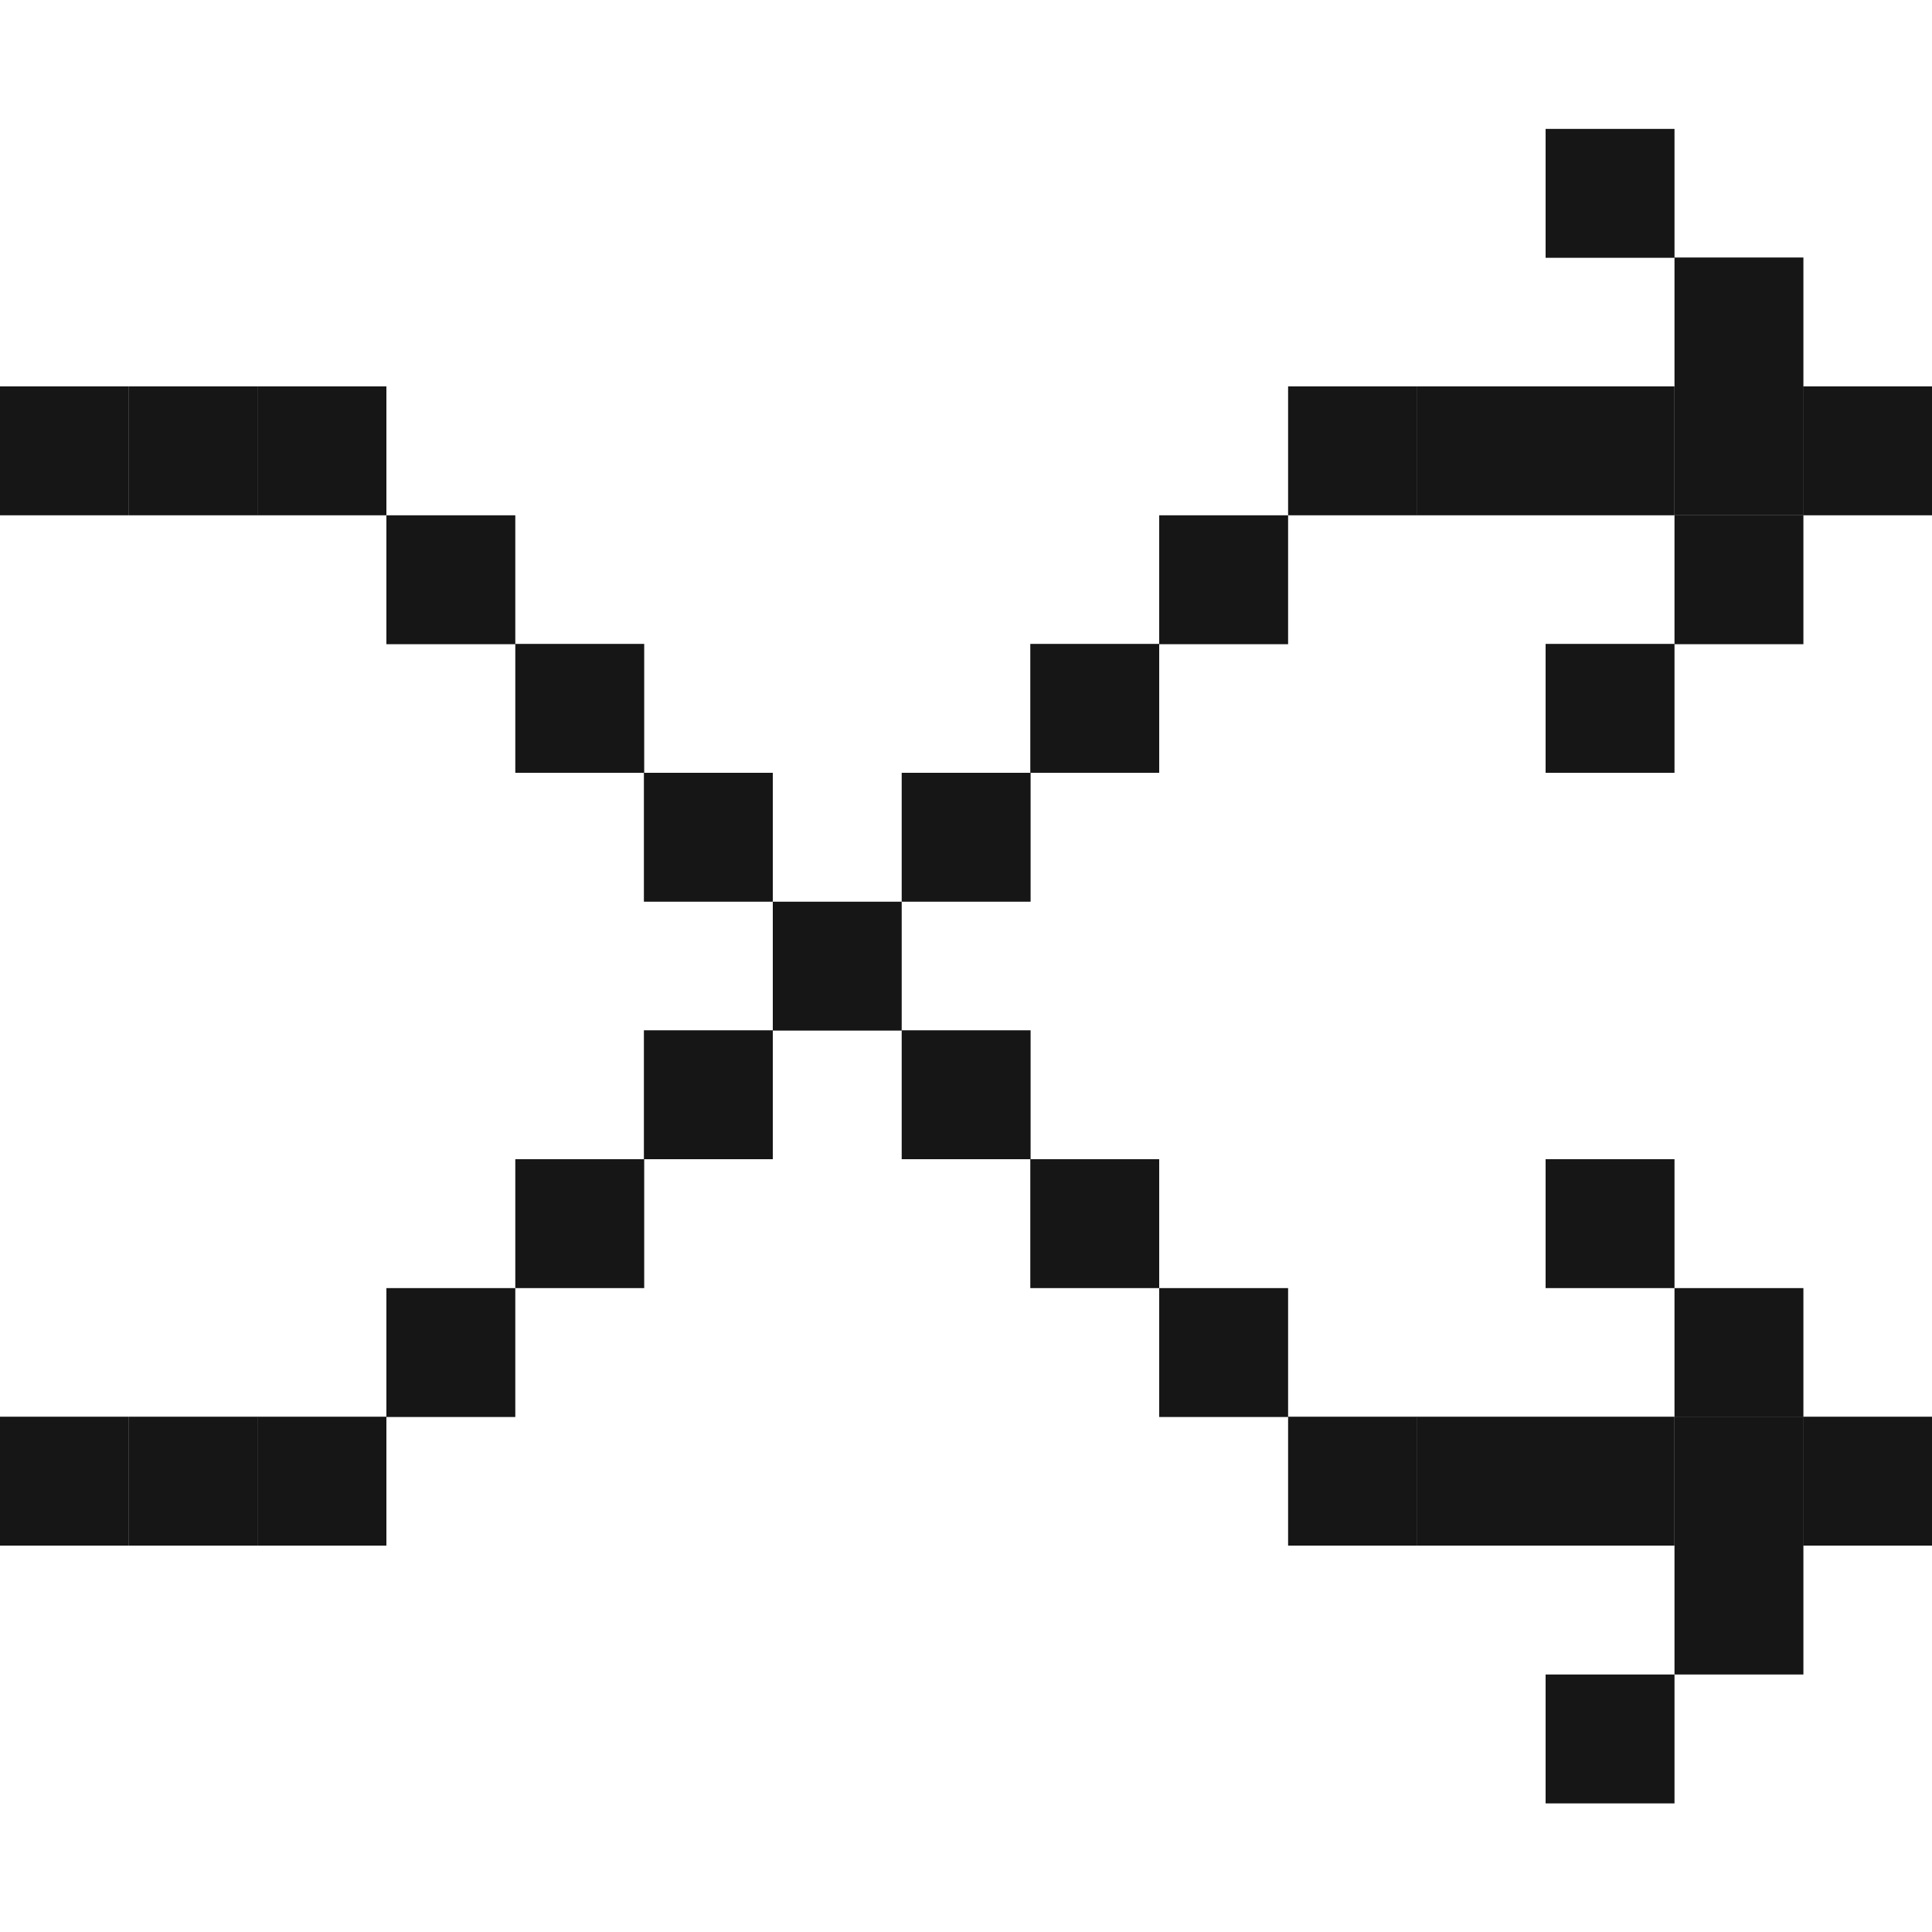
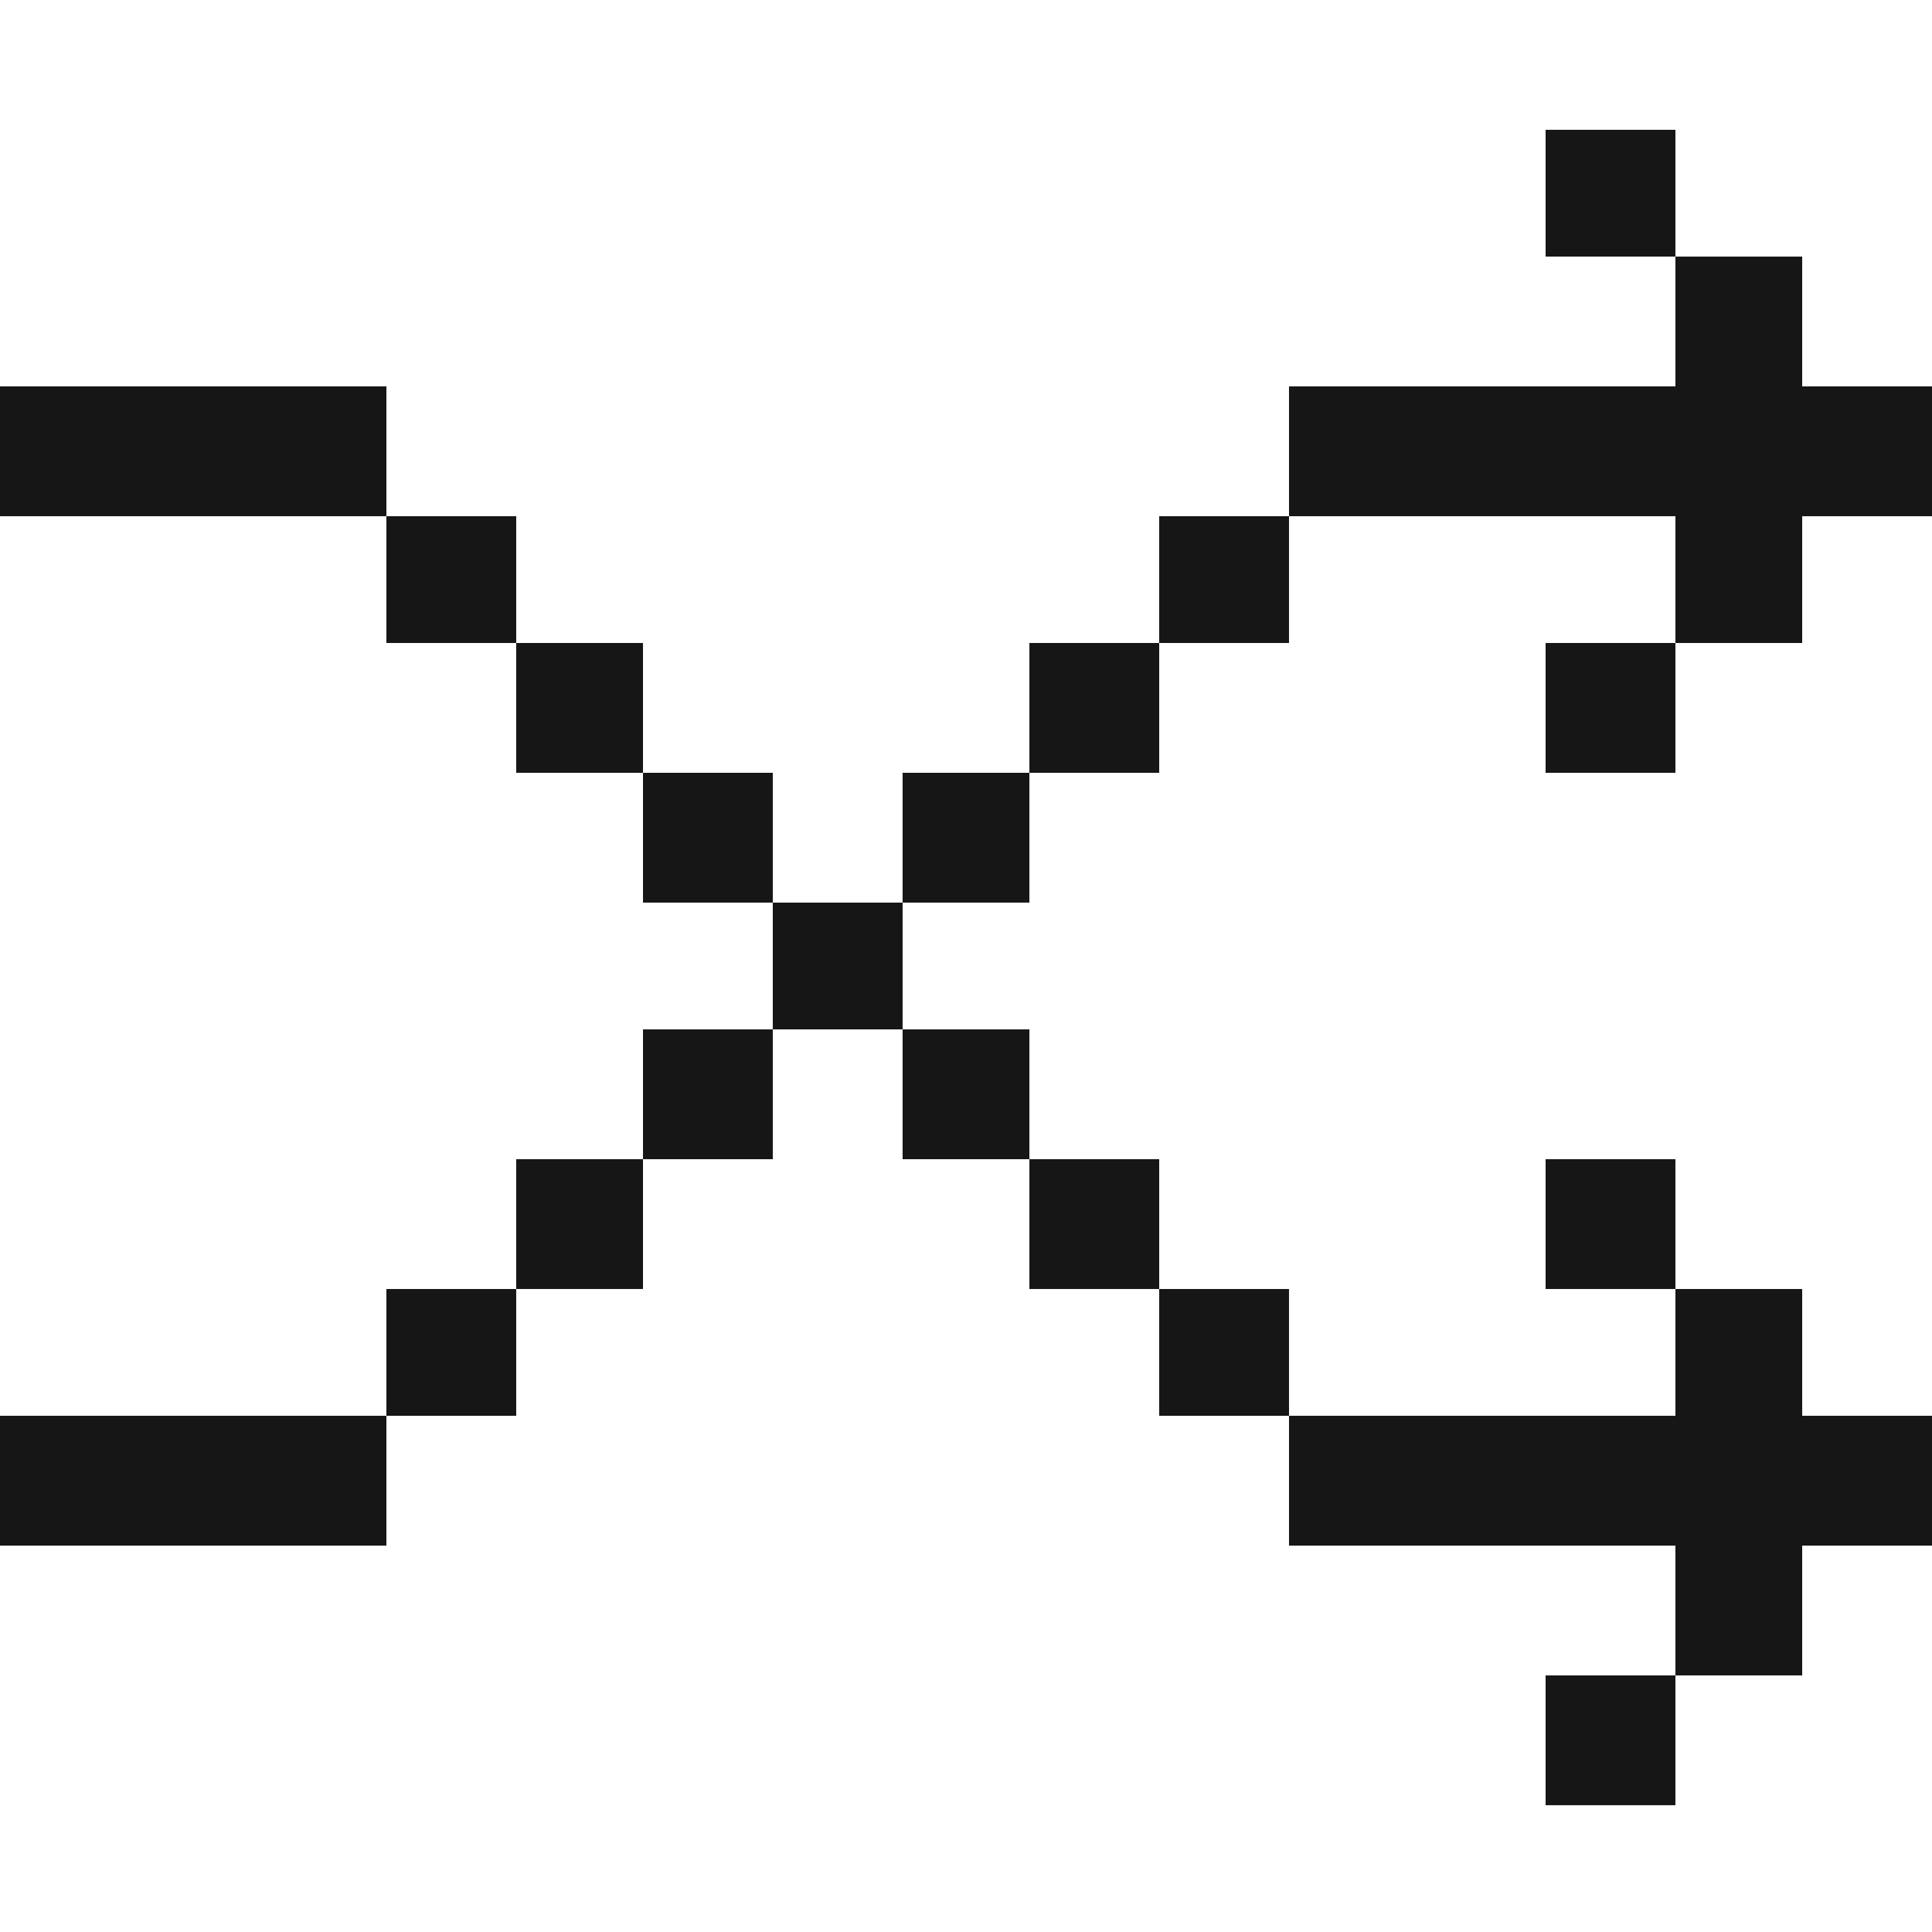
- <svg xmlns="http://www.w3.org/2000/svg" id="Layer_1" viewBox="0 0 64 64">
+ <svg xmlns="http://www.w3.org/2000/svg" version="1.1" viewBox="0 0 64 64">
  <defs>
-     <style>.cls-1{fill:#161616;}</style>
+     <style>
+       .cls-1 {
+         fill: #161616;
+       }
+     </style>
  </defs>
-   <rect class="cls-1" x="51.2" y="4.27" width="4.27" height="4.27" />
-   <rect class="cls-1" x="55.47" y="8.53" width="4.27" height="4.27" />
-   <rect class="cls-1" y="12.8" width="4.27" height="4.27" />
-   <rect class="cls-1" x="4.27" y="12.8" width="4.27" height="4.27" />
-   <rect class="cls-1" x="8.53" y="12.8" width="4.27" height="4.27" />
-   <rect class="cls-1" x="42.67" y="12.8" width="4.27" height="4.27" />
-   <rect class="cls-1" x="46.93" y="12.8" width="4.27" height="4.27" />
-   <rect class="cls-1" x="51.2" y="12.8" width="4.27" height="4.27" />
-   <rect class="cls-1" x="55.47" y="12.8" width="4.27" height="4.27" />
-   <rect class="cls-1" x="59.73" y="12.8" width="4.27" height="4.27" />
-   <rect class="cls-1" x="12.8" y="17.07" width="4.27" height="4.27" />
-   <rect class="cls-1" x="38.4" y="17.07" width="4.27" height="4.27" />
-   <rect class="cls-1" x="55.47" y="17.07" width="4.27" height="4.27" />
-   <rect class="cls-1" x="17.07" y="21.33" width="4.27" height="4.27" />
-   <rect class="cls-1" x="34.13" y="21.33" width="4.27" height="4.27" />
-   <rect class="cls-1" x="51.2" y="21.33" width="4.27" height="4.27" />
-   <rect class="cls-1" x="21.33" y="25.6" width="4.27" height="4.27" />
-   <rect class="cls-1" x="29.87" y="25.6" width="4.27" height="4.27" />
-   <rect class="cls-1" x="25.6" y="29.87" width="4.27" height="4.27" />
-   <rect class="cls-1" x="21.33" y="34.13" width="4.27" height="4.27" />
-   <rect class="cls-1" x="29.87" y="34.13" width="4.27" height="4.27" />
-   <rect class="cls-1" x="17.07" y="38.4" width="4.27" height="4.27" />
-   <rect class="cls-1" x="34.13" y="38.4" width="4.27" height="4.27" />
-   <rect class="cls-1" x="51.2" y="38.4" width="4.27" height="4.27" />
-   <rect class="cls-1" x="12.8" y="42.67" width="4.27" height="4.27" />
-   <rect class="cls-1" x="38.4" y="42.67" width="4.27" height="4.27" />
-   <rect class="cls-1" x="55.47" y="42.67" width="4.27" height="4.27" />
-   <rect class="cls-1" y="46.93" width="4.27" height="4.27" />
-   <rect class="cls-1" x="4.27" y="46.93" width="4.27" height="4.27" />
-   <rect class="cls-1" x="8.53" y="46.93" width="4.27" height="4.27" />
-   <rect class="cls-1" x="42.67" y="46.93" width="4.27" height="4.27" />
-   <rect class="cls-1" x="46.93" y="46.93" width="4.27" height="4.27" />
-   <rect class="cls-1" x="51.2" y="46.93" width="4.27" height="4.27" />
-   <rect class="cls-1" x="55.47" y="46.93" width="4.27" height="4.27" />
-   <rect class="cls-1" x="59.73" y="46.93" width="4.27" height="4.27" />
-   <rect class="cls-1" x="55.47" y="51.2" width="4.27" height="4.27" />
-   <rect class="cls-1" x="51.2" y="55.47" width="4.27" height="4.27" />
+   <g>
+     <g id="Layer_1">
+       <g>
+         <polygon class="cls-1" points="8.5 12.8 8.5 12.8 4.3 12.8 0 12.8 0 17.1 4.3 17.1 8.5 17.1 8.5 17.1 12.8 17.1 12.8 12.8 8.5 12.8" />
+         <polygon class="cls-1" points="38.4 21.3 34.1 21.3 34.1 25.6 29.9 25.6 29.9 29.9 34.1 29.9 34.1 25.6 38.4 25.6 38.4 21.3 42.7 21.3 42.7 17.1 38.4 17.1 38.4 21.3" />
+         <polygon class="cls-1" points="51.2 21.3 51.2 25.6 55.5 25.6 55.5 21.3 59.7 21.3 59.7 17.1 64 17.1 64 12.8 59.7 12.8 59.7 8.5 55.5 8.5 55.5 4.3 51.2 4.3 51.2 8.5 55.5 8.5 55.5 12.8 51.2 12.8 46.9 12.8 46.9 12.8 42.7 12.8 42.7 17.1 46.9 17.1 46.9 17.1 51.2 17.1 55.5 17.1 55.5 21.3 51.2 21.3" />
+         <polygon class="cls-1" points="21.3 25.6 21.3 21.3 17.1 21.3 17.1 17.1 12.8 17.1 12.8 21.3 17.1 21.3 17.1 25.6 21.3 25.6 21.3 29.9 25.6 29.9 25.6 25.6 21.3 25.6" />
+         <polygon class="cls-1" points="25.6 34.1 21.3 34.1 21.3 38.4 17.1 38.4 17.1 42.7 21.3 42.7 21.3 38.4 25.6 38.4 25.6 34.1 29.9 34.1 29.9 38.4 34.1 38.4 34.1 42.7 38.4 42.7 38.4 38.4 34.1 38.4 34.1 34.1 29.9 34.1 29.9 29.9 25.6 29.9 25.6 34.1" />
+         <rect class="cls-1" x="51.2" y="38.4" width="4.3" height="4.3" />
+         <polygon class="cls-1" points="12.8 46.9 8.5 46.9 8.5 46.9 4.3 46.9 0 46.9 0 51.2 4.3 51.2 8.5 51.2 8.5 51.2 12.8 51.2 12.8 46.9 17.1 46.9 17.1 42.7 12.8 42.7 12.8 46.9" />
+         <polygon class="cls-1" points="42.7 46.9 42.7 51.2 46.9 51.2 46.9 51.2 51.2 51.2 55.5 51.2 55.5 55.5 59.7 55.5 59.7 51.2 64 51.2 64 46.9 59.7 46.9 59.7 42.7 55.5 42.7 55.5 46.9 51.2 46.9 46.9 46.9 46.9 46.9 42.7 46.9 42.7 42.7 38.4 42.7 38.4 46.9 42.7 46.9" />
+         <rect class="cls-1" x="51.2" y="55.5" width="4.3" height="4.3" />
+       </g>
+     </g>
+   </g>
</svg>
